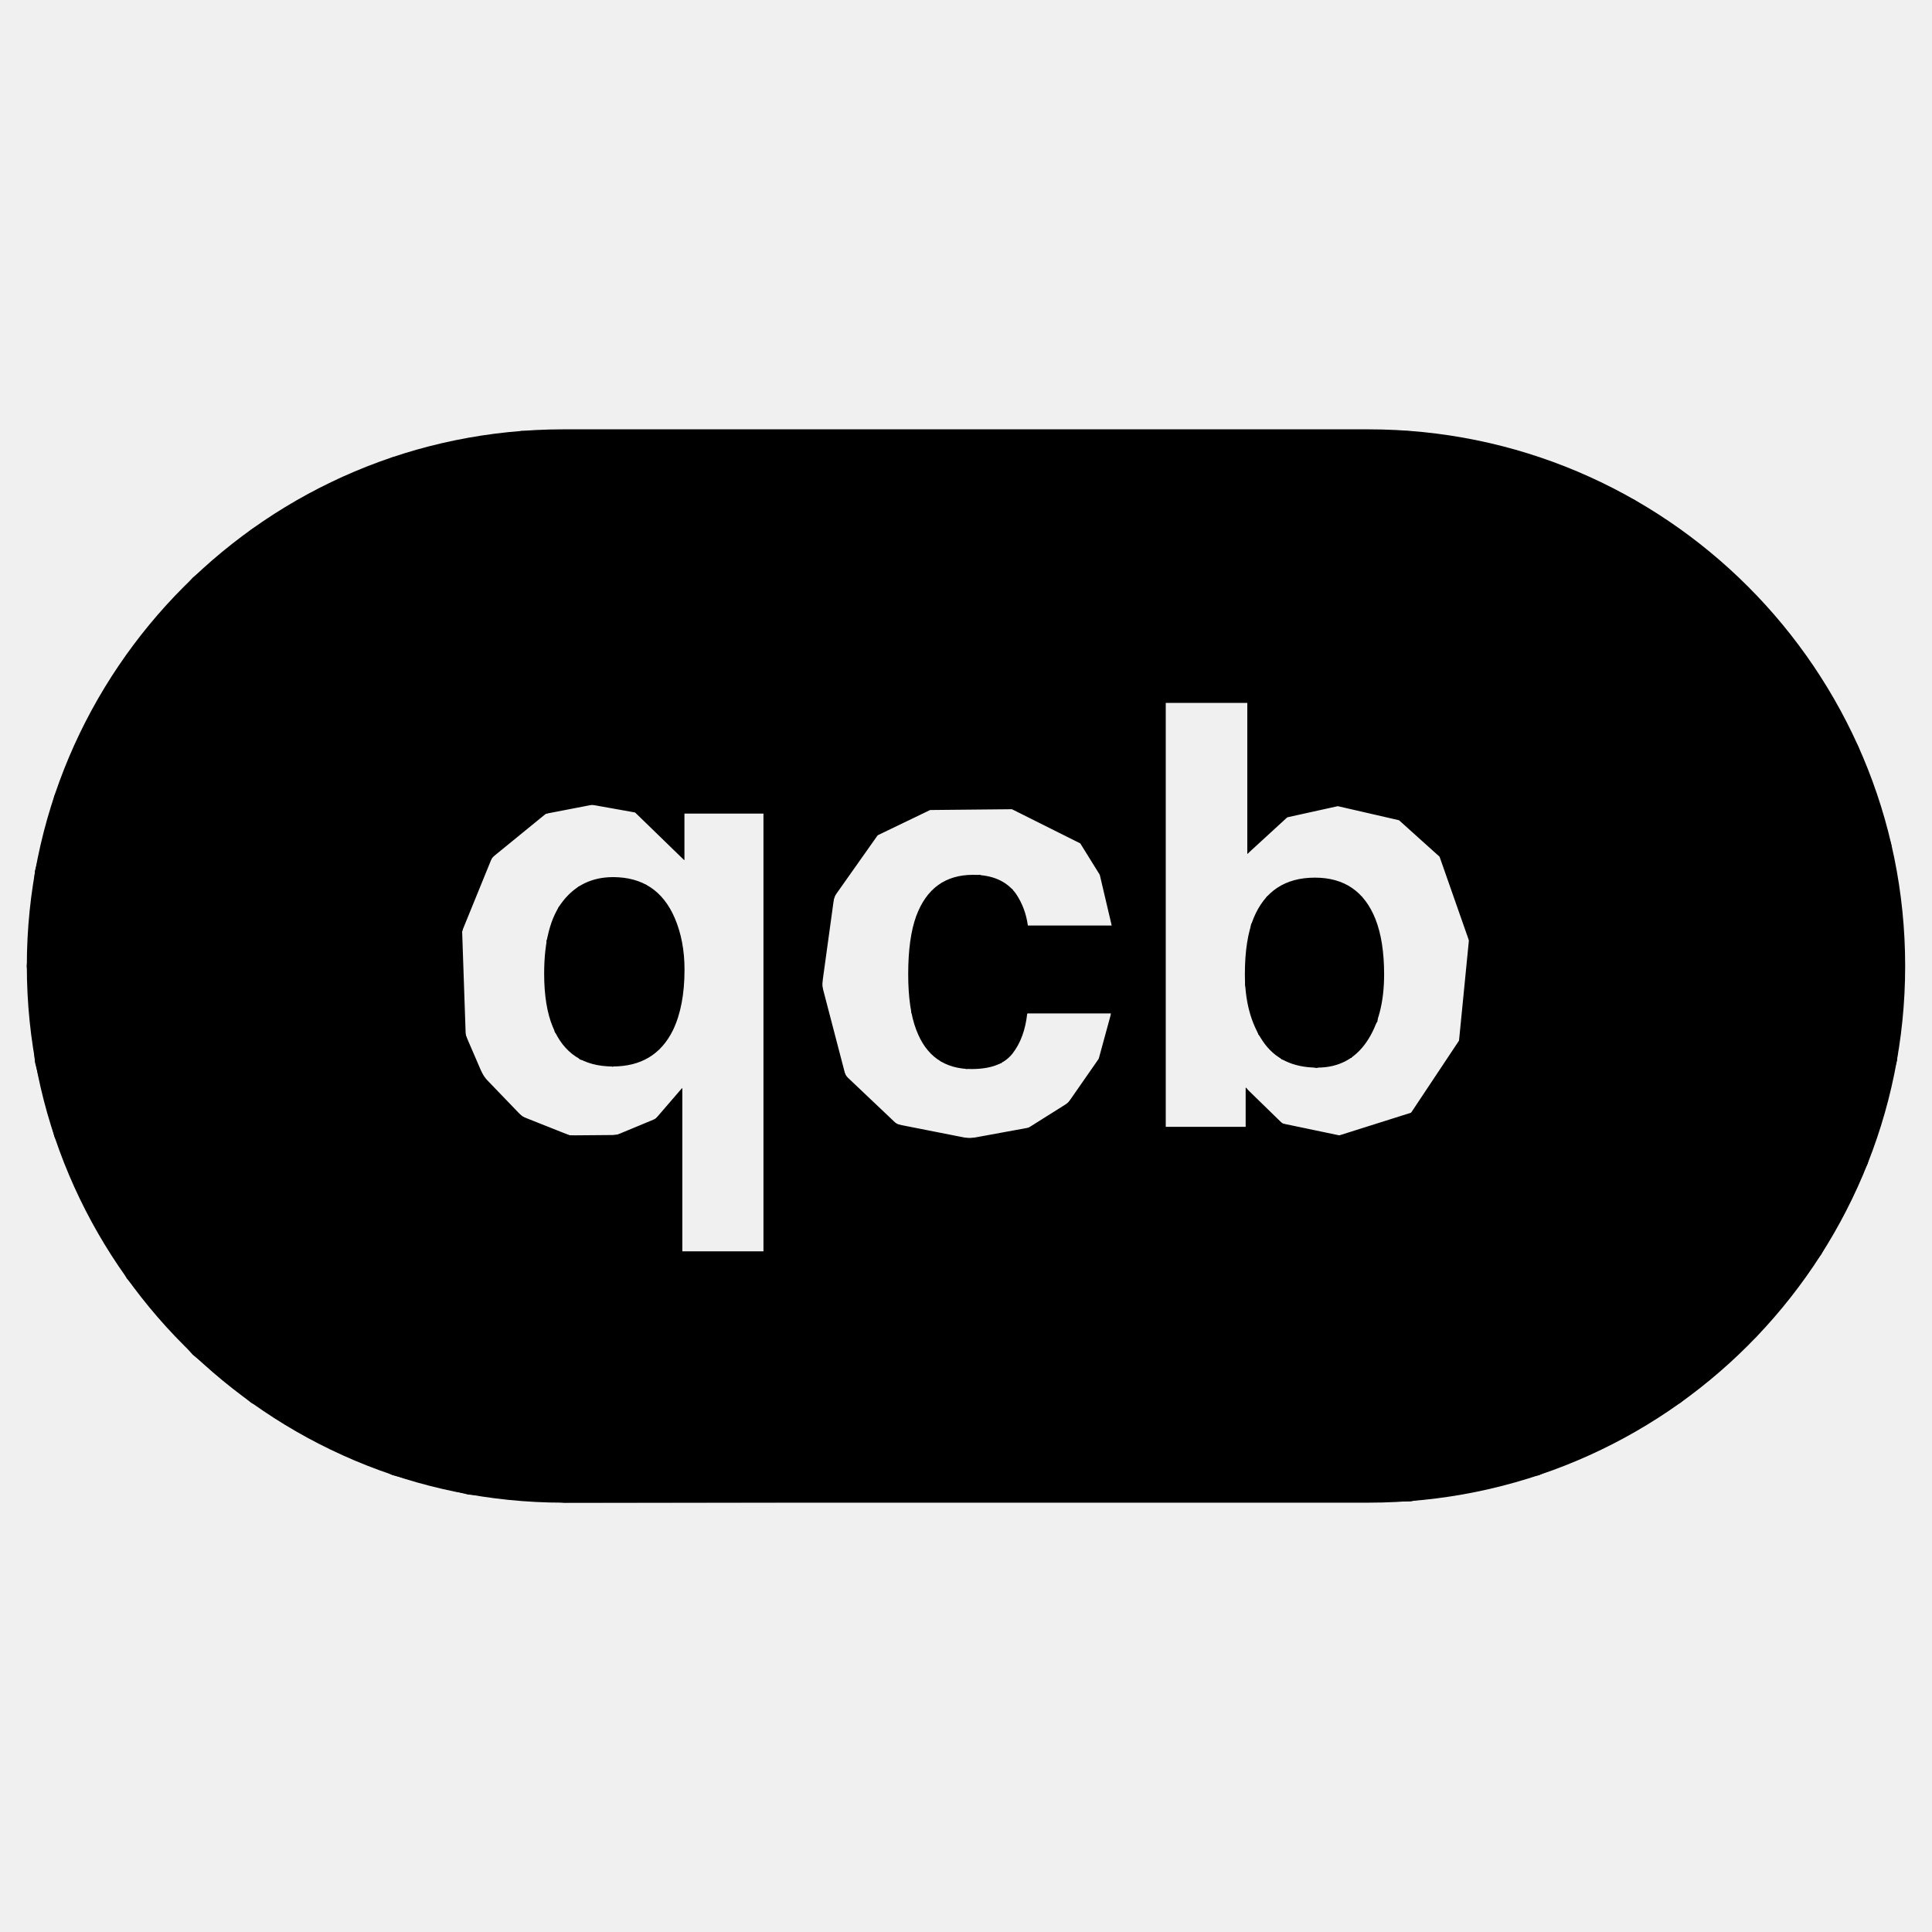
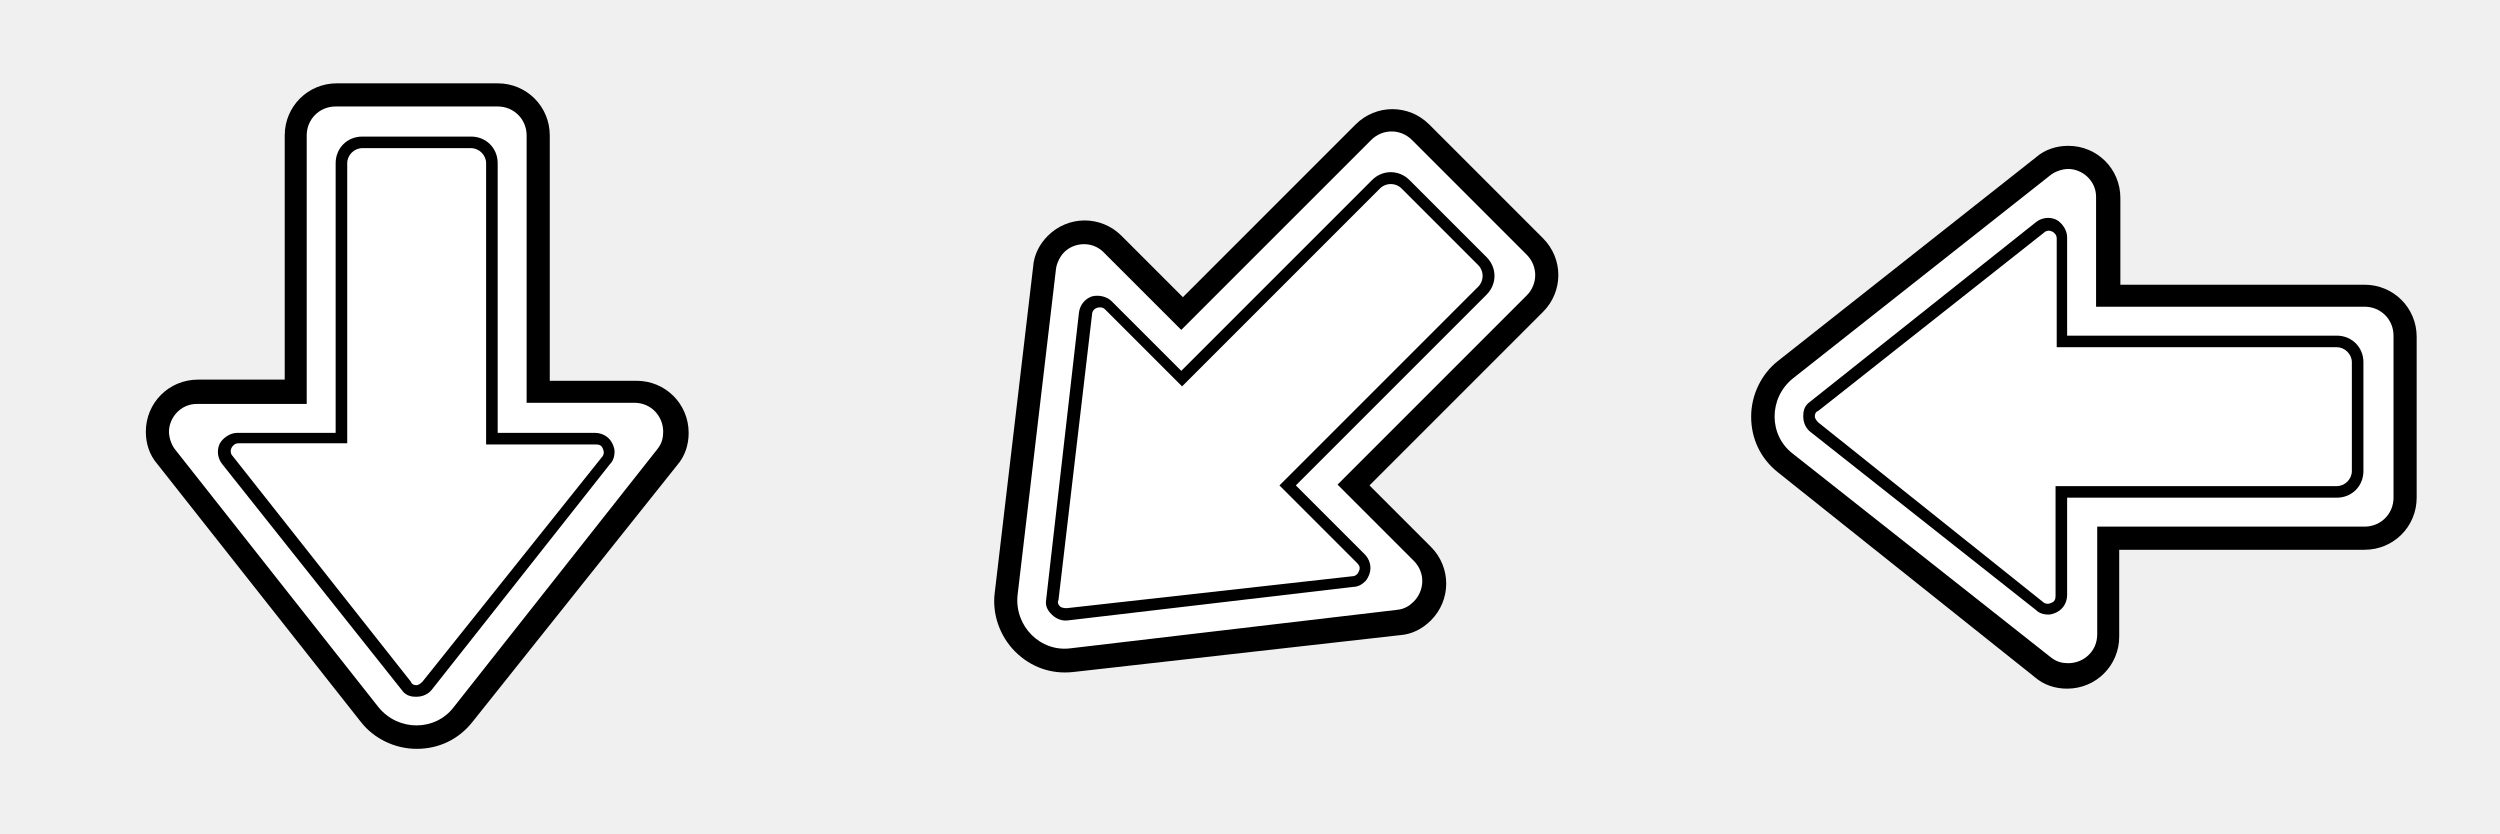
- <svg xmlns="http://www.w3.org/2000/svg" width="72px" height="72px" viewBox="0 0 72 72" version="1.1">
-   <path fill="#000000" fill-opacity="1" stroke="none" d="M21 56 C9.954 56 1 47.046 1 36 1 24.955 9.954 16 21 16 L51 16 C62.045 16 71 24.955 71 36 71 47.046 62.045 56 51 56 L21 56 Z M25.424 46.641 L28.453 46.641 28.453 30.313 25.5 30.313 25.5 32.053 C25.135 31.43 24.776 30.983 24.426 30.711 23.824 30.231 23.036 29.99 22.063 29.99 20.659 29.99 19.479 30.575 18.523 31.742 17.567 32.91 17.088 34.466 17.088 36.414 17.088 38.219 17.565 39.661 18.518 40.742 19.47 41.824 20.623 42.365 21.977 42.365 22.936 42.365 23.693 42.181 24.248 41.813 24.803 41.444 25.195 41.024 25.424 40.551 L25.424 46.641 Z M36.135 42.408 C38.018 42.408 39.439 41.738 40.398 40.398 41 39.568 41.337 38.689 41.408 37.758 L38.283 37.758 C38.219 38.374 38.035 38.875 37.734 39.262 37.433 39.649 36.925 39.84 36.209 39.84 35.199 39.84 34.512 39.353 34.146 38.379 33.946 37.856 33.846 37.166 33.846 36.307 33.846 35.404 33.946 34.681 34.146 34.137 34.526 33.113 35.232 32.602 36.264 32.602 36.987 32.602 37.519 32.836 37.863 33.309 38.099 33.66 38.247 34.056 38.305 34.492 L41.441 34.492 C41.269 32.824 40.716 31.659 39.781 31 38.847 30.341 37.646 30.012 36.178 30.012 34.452 30.012 33.098 30.57 32.117 31.688 31.136 32.805 30.645 34.371 30.645 36.383 30.645 38.166 31.089 39.615 31.977 40.732 32.864 41.85 34.251 42.408 36.135 42.408 Z M49.906 42.313 C51.446 42.313 52.644 41.714 53.504 40.518 54.363 39.322 54.793 37.815 54.793 35.996 54.793 34.242 54.358 32.809 53.488 31.699 52.618 30.589 51.413 30.033 49.873 30.033 49.021 30.033 48.319 30.212 47.768 30.57 47.302 30.857 46.877 31.272 46.49 31.816 L46.49 26.188 43.439 26.188 43.439 42 46.436 42 46.436 40.527 C46.844 41.1 47.223 41.501 47.574 41.73 48.161 42.117 48.939 42.313 49.906 42.313 Z M49.09 39.787 C48.18 39.787 47.502 39.458 47.059 38.799 46.615 38.14 46.393 37.309 46.393 36.307 46.393 35.455 46.5 34.76 46.715 34.223 47.13 33.213 47.894 32.707 49.004 32.707 50.099 32.707 50.851 33.223 51.26 34.254 51.474 34.798 51.582 35.486 51.582 36.316 51.582 37.355 51.362 38.195 50.926 38.832 50.489 39.469 49.877 39.787 49.09 39.787 Z M22.836 39.744 C21.747 39.744 21.002 39.255 20.602 38.273 20.387 37.758 20.279 37.094 20.279 36.285 20.279 35.075 20.513 34.173 20.982 33.578 21.451 32.984 22.072 32.688 22.846 32.688 23.941 32.688 24.708 33.194 25.145 34.211 25.388 34.777 25.51 35.419 25.51 36.135 25.51 37.044 25.366 37.796 25.08 38.391 24.636 39.293 23.889 39.744 22.836 39.744 Z" />
-   <path stroke="#000000" stroke-opacity="1" stroke-linecap="round" fill="none" stroke-width="1" d="M19.469 16.563 L14.797 17.516 9.641 20.156 7.531 21.891 5.141 24.672 2.5 29.828 1.797 32.547 1.5 36 1.797 39.5 2.5 42.188 5.141 47.359 7.531 50.125 9.641 51.859 14.797 54.5 17.531 55.203 21.047 55.5 52.516 55.453 57.188 54.5 62.344 51.859 65.094 49.469 67.453 46.469 69.125 43.203 70.188 39.484 70.203 39.422 70.203 39.406 70.484 35.547 69.984 31.547 68.797 28.031 66.906 24.75 63.719 21.25 60.656 19.063 56.375 17.266 52.438 16.563 Z M47.547 42.328 L46.922 41.719 46.922 42.5 42.938 42.5 42.938 25.688 46.984 25.688 46.984 30.688 47.734 30 49.859 29.531 52.375 30.109 54.078 31.641 55.25 34.984 54.859 38.953 52.906 41.891 49.938 42.828 Z M24.922 47.141 L24.922 41.891 24.734 42.109 23.078 42.797 21.141 42.813 19.172 42.031 17.594 40.391 16.859 38.688 16.719 34.609 17.922 31.656 20.125 29.859 22.063 29.484 23.906 29.813 25 30.875 25 29.813 28.953 29.813 28.953 47.141 Z M33.188 42.359 L31.063 40.344 30.125 36.75 30.609 33.234 32.375 30.734 34.547 29.688 37.828 29.656 40.609 31.047 41.453 32.406 42.063 35 37.969 35 37.344 33.516 36.453 33.125 35.375 33.359 34.641 34.328 34.469 37.609 35.391 39.125 36.047 39.328 36.984 39.172 37.984 37.266 42.063 37.266 41.406 39.672 40.156 41.469 38.516 42.5 36.125 42.938 Z M24.188 38.719 L24.922 37.031 24.734 34.625 23.797 33.422 22.859 33.203 21.828 33.484 21.25 34.078 20.875 35.125 21.156 38.25 21.875 39.031 22.797 39.234 Z M50.063 38.984 L50.844 37.891 51.016 35.516 50.344 33.75 49.766 33.359 48.516 33.281 47.578 33.781 47.109 34.609 46.906 36.656 47.344 38.297 48.031 39.031 49.047 39.281 Z" />
+ <svg xmlns="http://www.w3.org/2000/svg" width="216px" height="72px" viewBox="0 0 216 72" version="1.1">
+   <g transform="translate(0 0)">
+     <g transform="rotate(270 36 36)">
+       <path d="M34.7 58.4 C36.6 58.4 38.2 56.8 38.2 54.9 L38.2 46.4 60.3 46.4 C62.2 46.4 63.8 44.8 63.8 42.9 L63.8 29 C63.8 27.1 62.2 25.5 60.3 25.5 L38.1 25.5 38.1 17 C38.1 15.1 36.5 13.5 34.6 13.5 33.8 13.5 33.1 13.8 32.5 14.3 L10.3 31.9 C9.1 32.9 8.3 34.4 8.3 36 8.3 37.6 9 39.1 10.3 40.1 L32.6 57.7 C33.1 58.1 33.9 58.4 34.7 58.4 Z" fill="#ffffff" fill-opacity="1" stroke="none" />
+       <path d="M34.7 14.6 C34.2 14.6 33.6 14.8 33.2 15.1 L10.9 32.7 C8.8 34.4 8.8 37.6 10.9 39.2 L33.2 56.8 C33.7 57.2 34.2 57.3 34.7 57.3 36 57.3 37.2 56.3 37.2 54.8 L37.2 45.5 60.3 45.5 C61.7 45.5 62.8 44.4 62.8 43 L62.8 29 C62.8 27.6 61.7 26.5 60.3 26.5 L37.1 26.5 37.1 17 C37.1 15.6 35.9 14.6 34.7 14.6 M34.7 12.6 C37.2 12.6 39.2 14.6 39.2 17.1 L39.2 24.6 60.3 24.6 C62.8 24.6 64.8 26.6 64.8 29.1 L64.8 43 C64.8 45.5 62.8 47.5 60.3 47.5 L39.1 47.5 39.1 55 C39.1 57.5 37.1 59.5 34.6 59.5 33.6 59.5 32.6 59.2 31.8 58.5 L9.6 40.8 C8.1 39.6 7.3 37.9 7.3 36 7.3 34.1 8.2 32.3 9.6 31.2 L31.9 13.6 C32.7 12.9 33.7 12.6 34.7 12.6 Z" fill="#000000" fill-opacity="1" stroke="none" />
+       <path d="M34.1 42.5 L57.9 42.5 C58.9 42.5 59.7 41.7 59.7 40.7 L59.7 31.3 C59.7 30.3 58.9 29.5 57.9 29.5 L34.1 29.5 34.1 20.5 C34.1 19.5 33 19 32.2 19.6 L12.7 35.1 C12.3 35.4 12.3 35.8 12.3 36 12.3 36.2 12.4 36.6 12.7 36.9 L32.2 52.3 C33 52.9 34.1 52.4 34.1 51.4 Z" fill="#ffffff" fill-opacity="1" stroke="none" />
+       <path d="M33 53.1 C33.2 53.1 33.5 53 33.7 52.9 34.3 52.6 34.6 52 34.6 51.4 L34.6 43 57.9 43 C59.2 43 60.2 42 60.2 40.7 L60.2 31.3 C60.2 30 59.2 29 57.9 29 L34.6 29 34.6 20.5 C34.6 19.9 34.2 19.3 33.7 19 33.1 18.7 32.4 18.8 31.9 19.2 L12.4 34.7 C11.8 35.1 11.8 35.7 11.8 36 11.8 36.3 11.9 36.9 12.4 37.3 L31.9 52.7 C32.2 53 32.6 53.1 33 53.1 Z M57.9 30 C58.6 30 59.2 30.6 59.2 31.3 L59.2 40.7 C59.2 41.4 58.6 42 57.9 42 L33.6 42 33.6 51.5 C33.6 51.8 33.5 52 33.2 52.1 33 52.2 32.7 52.2 32.5 52 L13.1 36.5 C12.9 36.3 12.8 36.1 12.8 36 12.8 35.9 12.8 35.6 13.1 35.5 L32.6 20.1 C32.8 19.9 33.1 19.9 33.3 20 33.5 20.1 33.7 20.3 33.7 20.6 L33.7 30 Z" fill="#000000" fill-opacity="1" stroke="none" />
+     </g>
+   </g>
+   <g transform="translate(72 0)">
+     <g transform="rotate(-45 36 36)">
+       <path d="M34.7 58.4 C36.6 58.4 38.2 56.8 38.2 54.9 L38.2 46.4 60.3 46.4 C62.2 46.4 63.8 44.8 63.8 42.9 L63.8 29 C63.8 27.1 62.2 25.5 60.3 25.5 L38.1 25.5 38.1 17 C38.1 15.1 36.5 13.5 34.6 13.5 33.8 13.5 33.1 13.8 32.5 14.3 L10.3 31.9 C9.1 32.9 8.3 34.4 8.3 36 8.3 37.6 9 39.1 10.3 40.1 L32.6 57.7 C33.1 58.1 33.9 58.4 34.7 58.4 Z" fill="#ffffff" fill-opacity="1" stroke="none" />
+       <path d="M34.7 14.6 C34.2 14.6 33.6 14.8 33.2 15.1 L10.9 32.7 C8.8 34.4 8.8 37.6 10.9 39.2 L33.2 56.8 C33.7 57.2 34.2 57.3 34.7 57.3 36 57.3 37.2 56.3 37.2 54.8 L37.2 45.5 60.3 45.5 C61.7 45.5 62.8 44.4 62.8 43 L62.8 29 C62.8 27.6 61.7 26.5 60.3 26.5 L37.1 26.5 37.1 17 C37.1 15.6 35.9 14.6 34.7 14.6 M34.7 12.6 C37.2 12.6 39.2 14.6 39.2 17.1 L39.2 24.6 60.3 24.6 C62.8 24.6 64.8 26.6 64.8 29.1 L64.8 43 C64.8 45.5 62.8 47.5 60.3 47.5 L39.1 47.5 39.1 55 C39.1 57.5 37.1 59.5 34.6 59.5 33.6 59.5 32.6 59.2 31.8 58.5 L9.6 40.8 C8.1 39.6 7.3 37.9 7.3 36 7.3 34.1 8.2 32.3 9.6 31.2 L31.9 13.6 C32.7 12.9 33.7 12.6 34.7 12.6 Z" fill="#000000" fill-opacity="1" stroke="none" />
+       <path d="M34.1 42.5 L57.9 42.5 C58.9 42.5 59.7 41.7 59.7 40.7 L59.7 31.3 C59.7 30.3 58.9 29.5 57.9 29.5 L34.1 29.5 34.1 20.5 C34.1 19.5 33 19 32.2 19.6 L12.7 35.1 C12.3 35.4 12.3 35.8 12.3 36 12.3 36.2 12.4 36.6 12.7 36.9 L32.2 52.3 C33 52.9 34.1 52.4 34.1 51.4 Z" fill="#ffffff" fill-opacity="1" stroke="none" />
+       <path d="M33 53.1 C33.2 53.1 33.5 53 33.7 52.9 34.3 52.6 34.6 52 34.6 51.4 L34.6 43 57.9 43 C59.2 43 60.2 42 60.2 40.7 L60.2 31.3 C60.2 30 59.2 29 57.9 29 L34.6 29 34.6 20.5 C34.6 19.9 34.2 19.3 33.7 19 33.1 18.7 32.4 18.8 31.9 19.2 L12.4 34.7 C11.8 35.1 11.8 35.7 11.8 36 11.8 36.3 11.9 36.9 12.4 37.3 L31.9 52.7 C32.2 53 32.6 53.1 33 53.1 Z M57.9 30 C58.6 30 59.2 30.6 59.2 31.3 L59.2 40.7 C59.2 41.4 58.6 42 57.9 42 L33.6 42 33.6 51.5 C33.6 51.8 33.5 52 33.2 52.1 33 52.2 32.7 52.2 32.5 52 L13.1 36.5 C12.9 36.3 12.8 36.1 12.8 36 12.8 35.9 12.8 35.6 13.1 35.5 L32.6 20.1 C32.8 19.9 33.1 19.9 33.3 20 33.5 20.1 33.7 20.3 33.7 20.6 L33.7 30 Z" fill="#000000" fill-opacity="1" stroke="none" />
+     </g>
+   </g>
+   <g transform="translate(144 0)">
+     <g transform="rotate(0 36 36)">
+       <path d="M34.7 58.4 C36.6 58.4 38.2 56.8 38.2 54.9 L38.2 46.4 60.3 46.4 C62.2 46.4 63.8 44.8 63.8 42.9 L63.8 29 C63.8 27.1 62.2 25.5 60.3 25.5 L38.1 25.5 38.1 17 C38.1 15.1 36.5 13.5 34.6 13.5 33.8 13.5 33.1 13.8 32.5 14.3 L10.3 31.9 C9.1 32.9 8.3 34.4 8.3 36 8.3 37.6 9 39.1 10.3 40.1 L32.6 57.7 C33.1 58.1 33.9 58.4 34.7 58.4 Z" fill="#ffffff" fill-opacity="1" stroke="none" />
+       <path d="M34.7 14.6 C34.2 14.6 33.6 14.8 33.2 15.1 L10.9 32.7 C8.8 34.4 8.8 37.6 10.9 39.2 L33.2 56.8 C33.7 57.2 34.2 57.3 34.7 57.3 36 57.3 37.2 56.3 37.2 54.8 L37.2 45.5 60.3 45.5 C61.7 45.5 62.8 44.4 62.8 43 L62.8 29 C62.8 27.6 61.7 26.5 60.3 26.5 L37.1 26.5 37.1 17 C37.1 15.6 35.9 14.6 34.7 14.6 M34.7 12.6 C37.2 12.6 39.2 14.6 39.2 17.1 L39.2 24.6 60.3 24.6 C62.8 24.6 64.8 26.6 64.8 29.1 L64.8 43 C64.8 45.5 62.8 47.5 60.3 47.5 L39.1 47.5 39.1 55 C39.1 57.5 37.1 59.5 34.6 59.5 33.6 59.5 32.6 59.2 31.8 58.5 L9.6 40.8 C8.1 39.6 7.3 37.9 7.3 36 7.3 34.1 8.2 32.3 9.6 31.2 L31.9 13.6 C32.7 12.9 33.7 12.6 34.7 12.6 Z" fill="#000000" fill-opacity="1" stroke="none" />
+       <path d="M34.1 42.5 L57.9 42.5 C58.9 42.5 59.7 41.7 59.7 40.7 L59.7 31.3 C59.7 30.3 58.9 29.5 57.9 29.5 L34.1 29.5 34.1 20.5 C34.1 19.5 33 19 32.2 19.6 L12.7 35.1 C12.3 35.4 12.3 35.8 12.3 36 12.3 36.2 12.4 36.6 12.7 36.9 L32.2 52.3 C33 52.9 34.1 52.4 34.1 51.4 Z" fill="#ffffff" fill-opacity="1" stroke="none" />
+       <path d="M33 53.1 C33.2 53.1 33.5 53 33.7 52.9 34.3 52.6 34.6 52 34.6 51.4 L34.6 43 57.9 43 C59.2 43 60.2 42 60.2 40.7 L60.2 31.3 C60.2 30 59.2 29 57.9 29 L34.6 29 34.6 20.5 C34.6 19.9 34.2 19.3 33.7 19 33.1 18.7 32.4 18.8 31.9 19.2 L12.4 34.7 C11.8 35.1 11.8 35.7 11.8 36 11.8 36.3 11.9 36.9 12.4 37.3 L31.9 52.7 C32.2 53 32.6 53.1 33 53.1 Z M57.9 30 C58.6 30 59.2 30.6 59.2 31.3 L59.2 40.7 C59.2 41.4 58.6 42 57.9 42 L33.6 42 33.6 51.5 C33.6 51.8 33.5 52 33.2 52.1 33 52.2 32.7 52.2 32.5 52 L13.1 36.5 C12.9 36.3 12.8 36.1 12.8 36 12.8 35.9 12.8 35.6 13.1 35.5 L32.6 20.1 C32.8 19.9 33.1 19.9 33.3 20 33.5 20.1 33.7 20.3 33.7 20.6 L33.7 30 Z" fill="#000000" fill-opacity="1" stroke="none" />
+     </g>
+   </g>
</svg>
